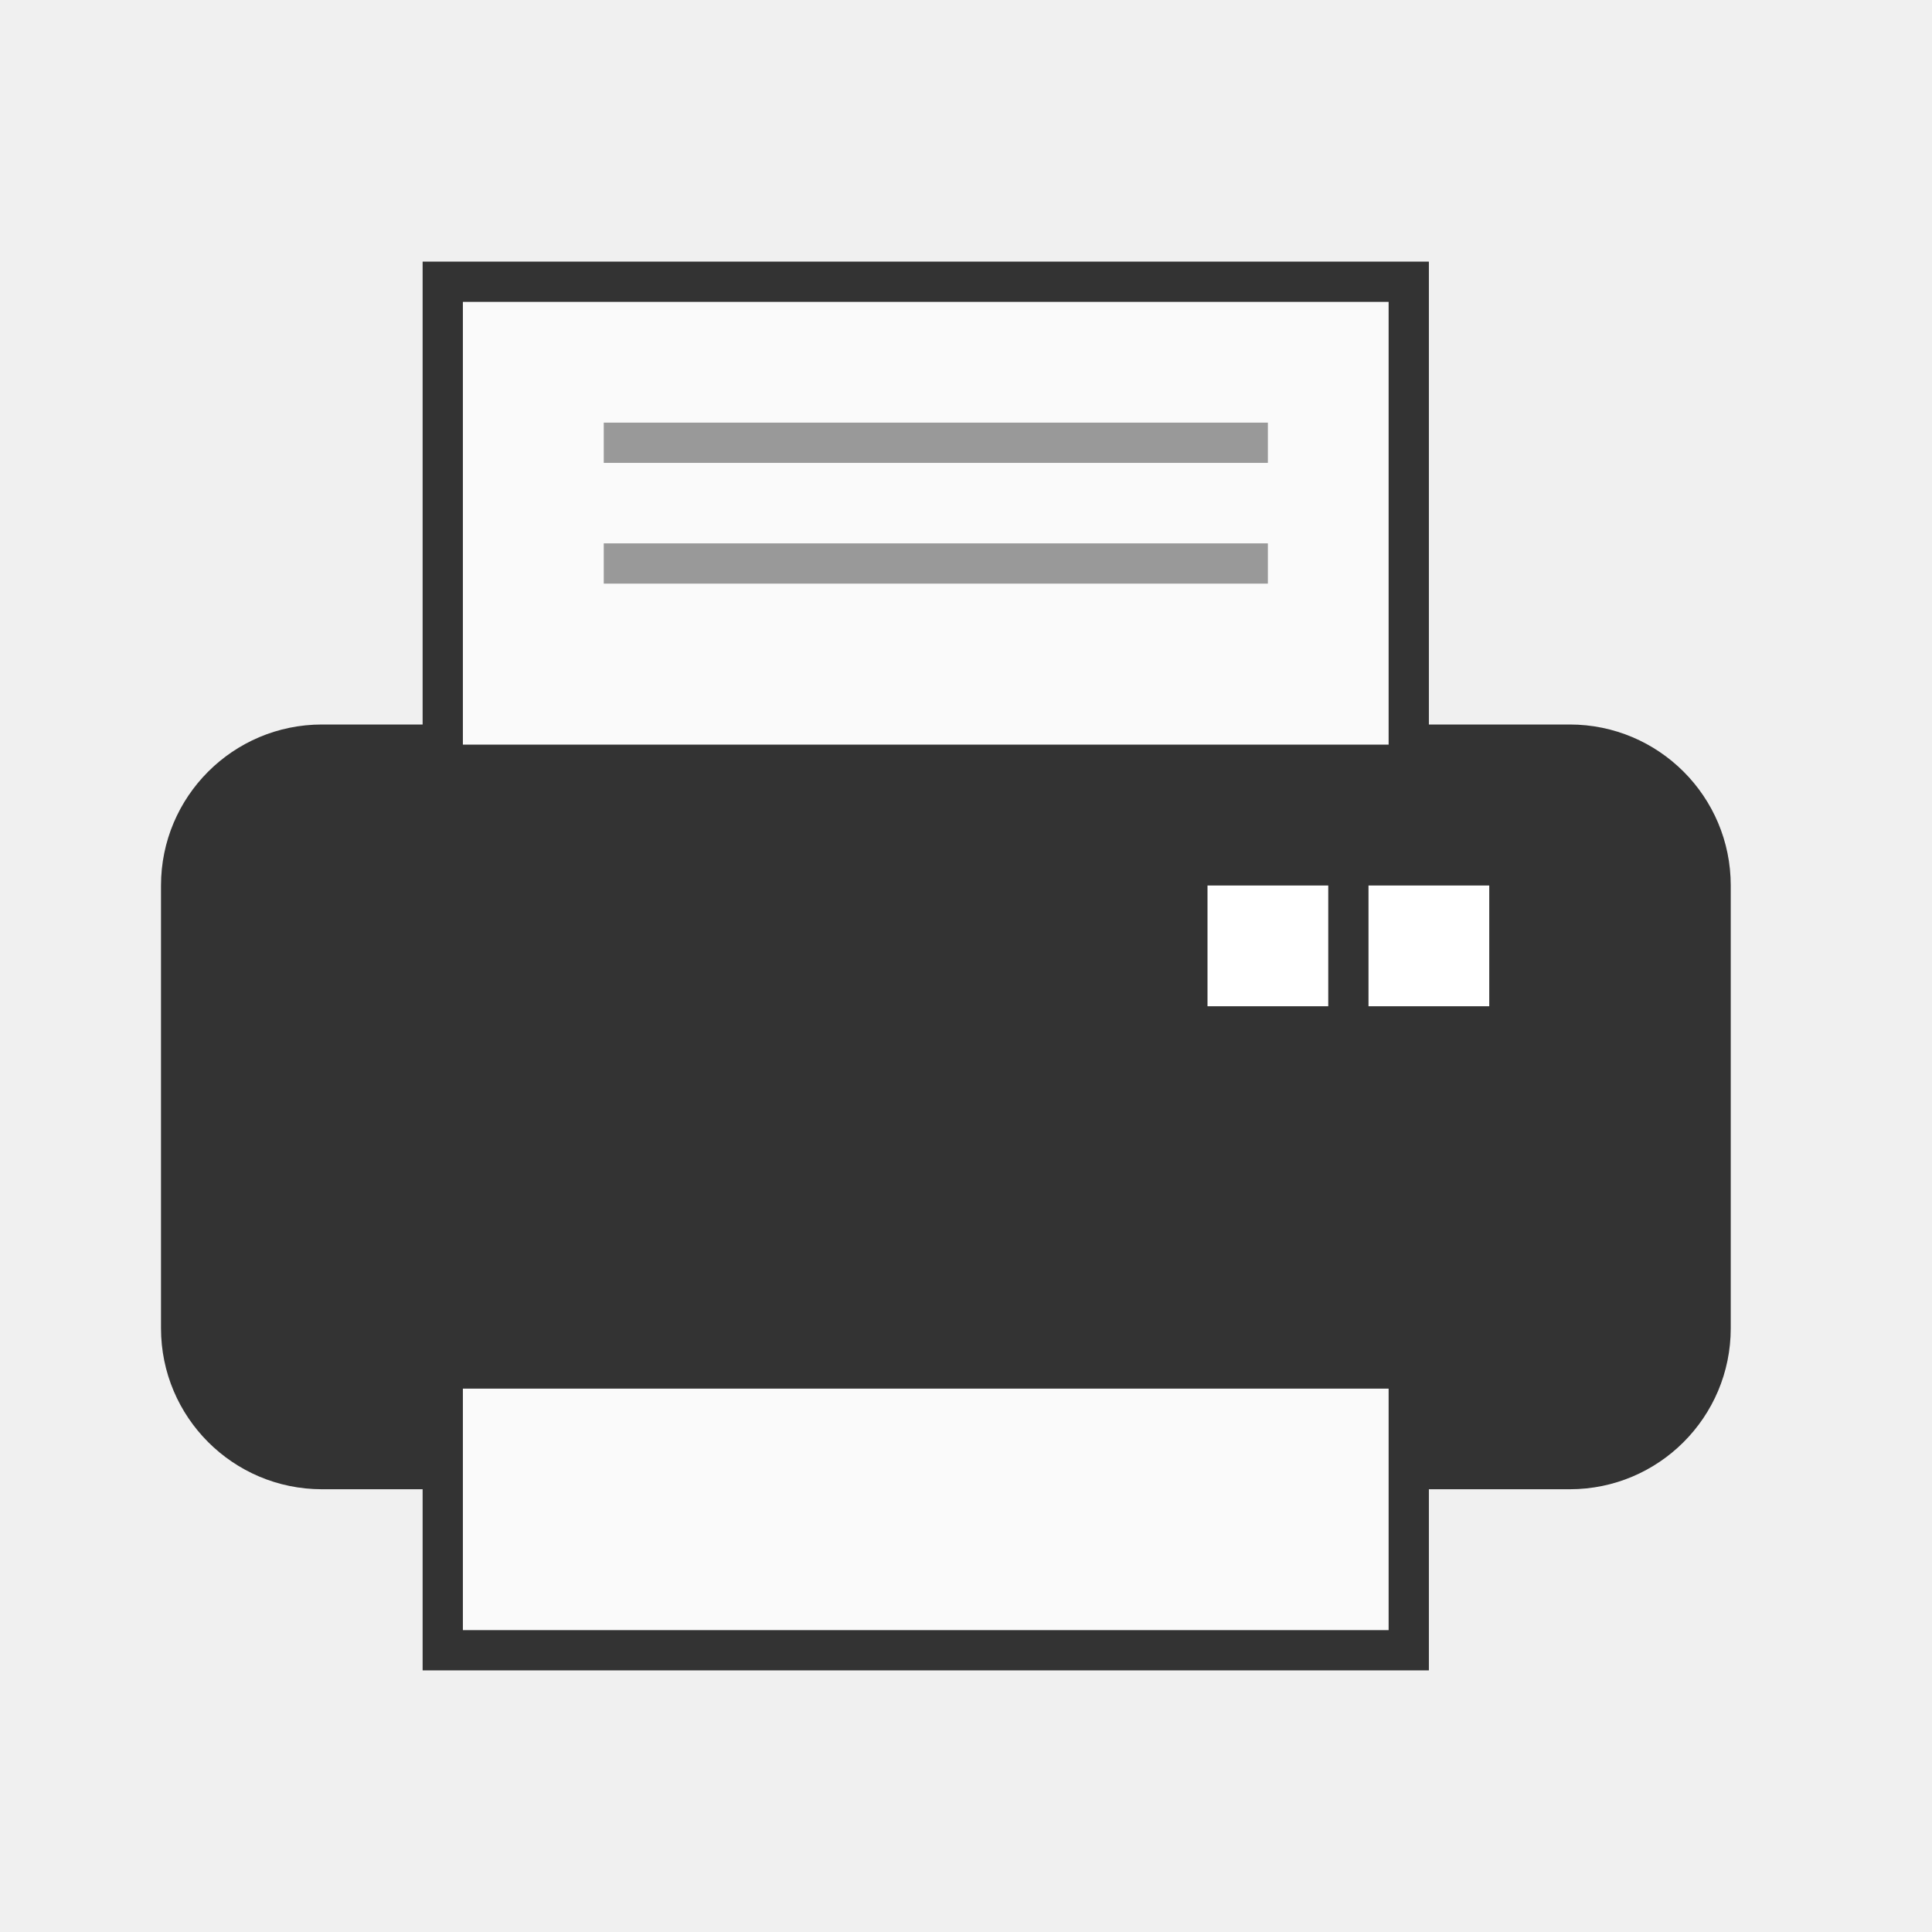
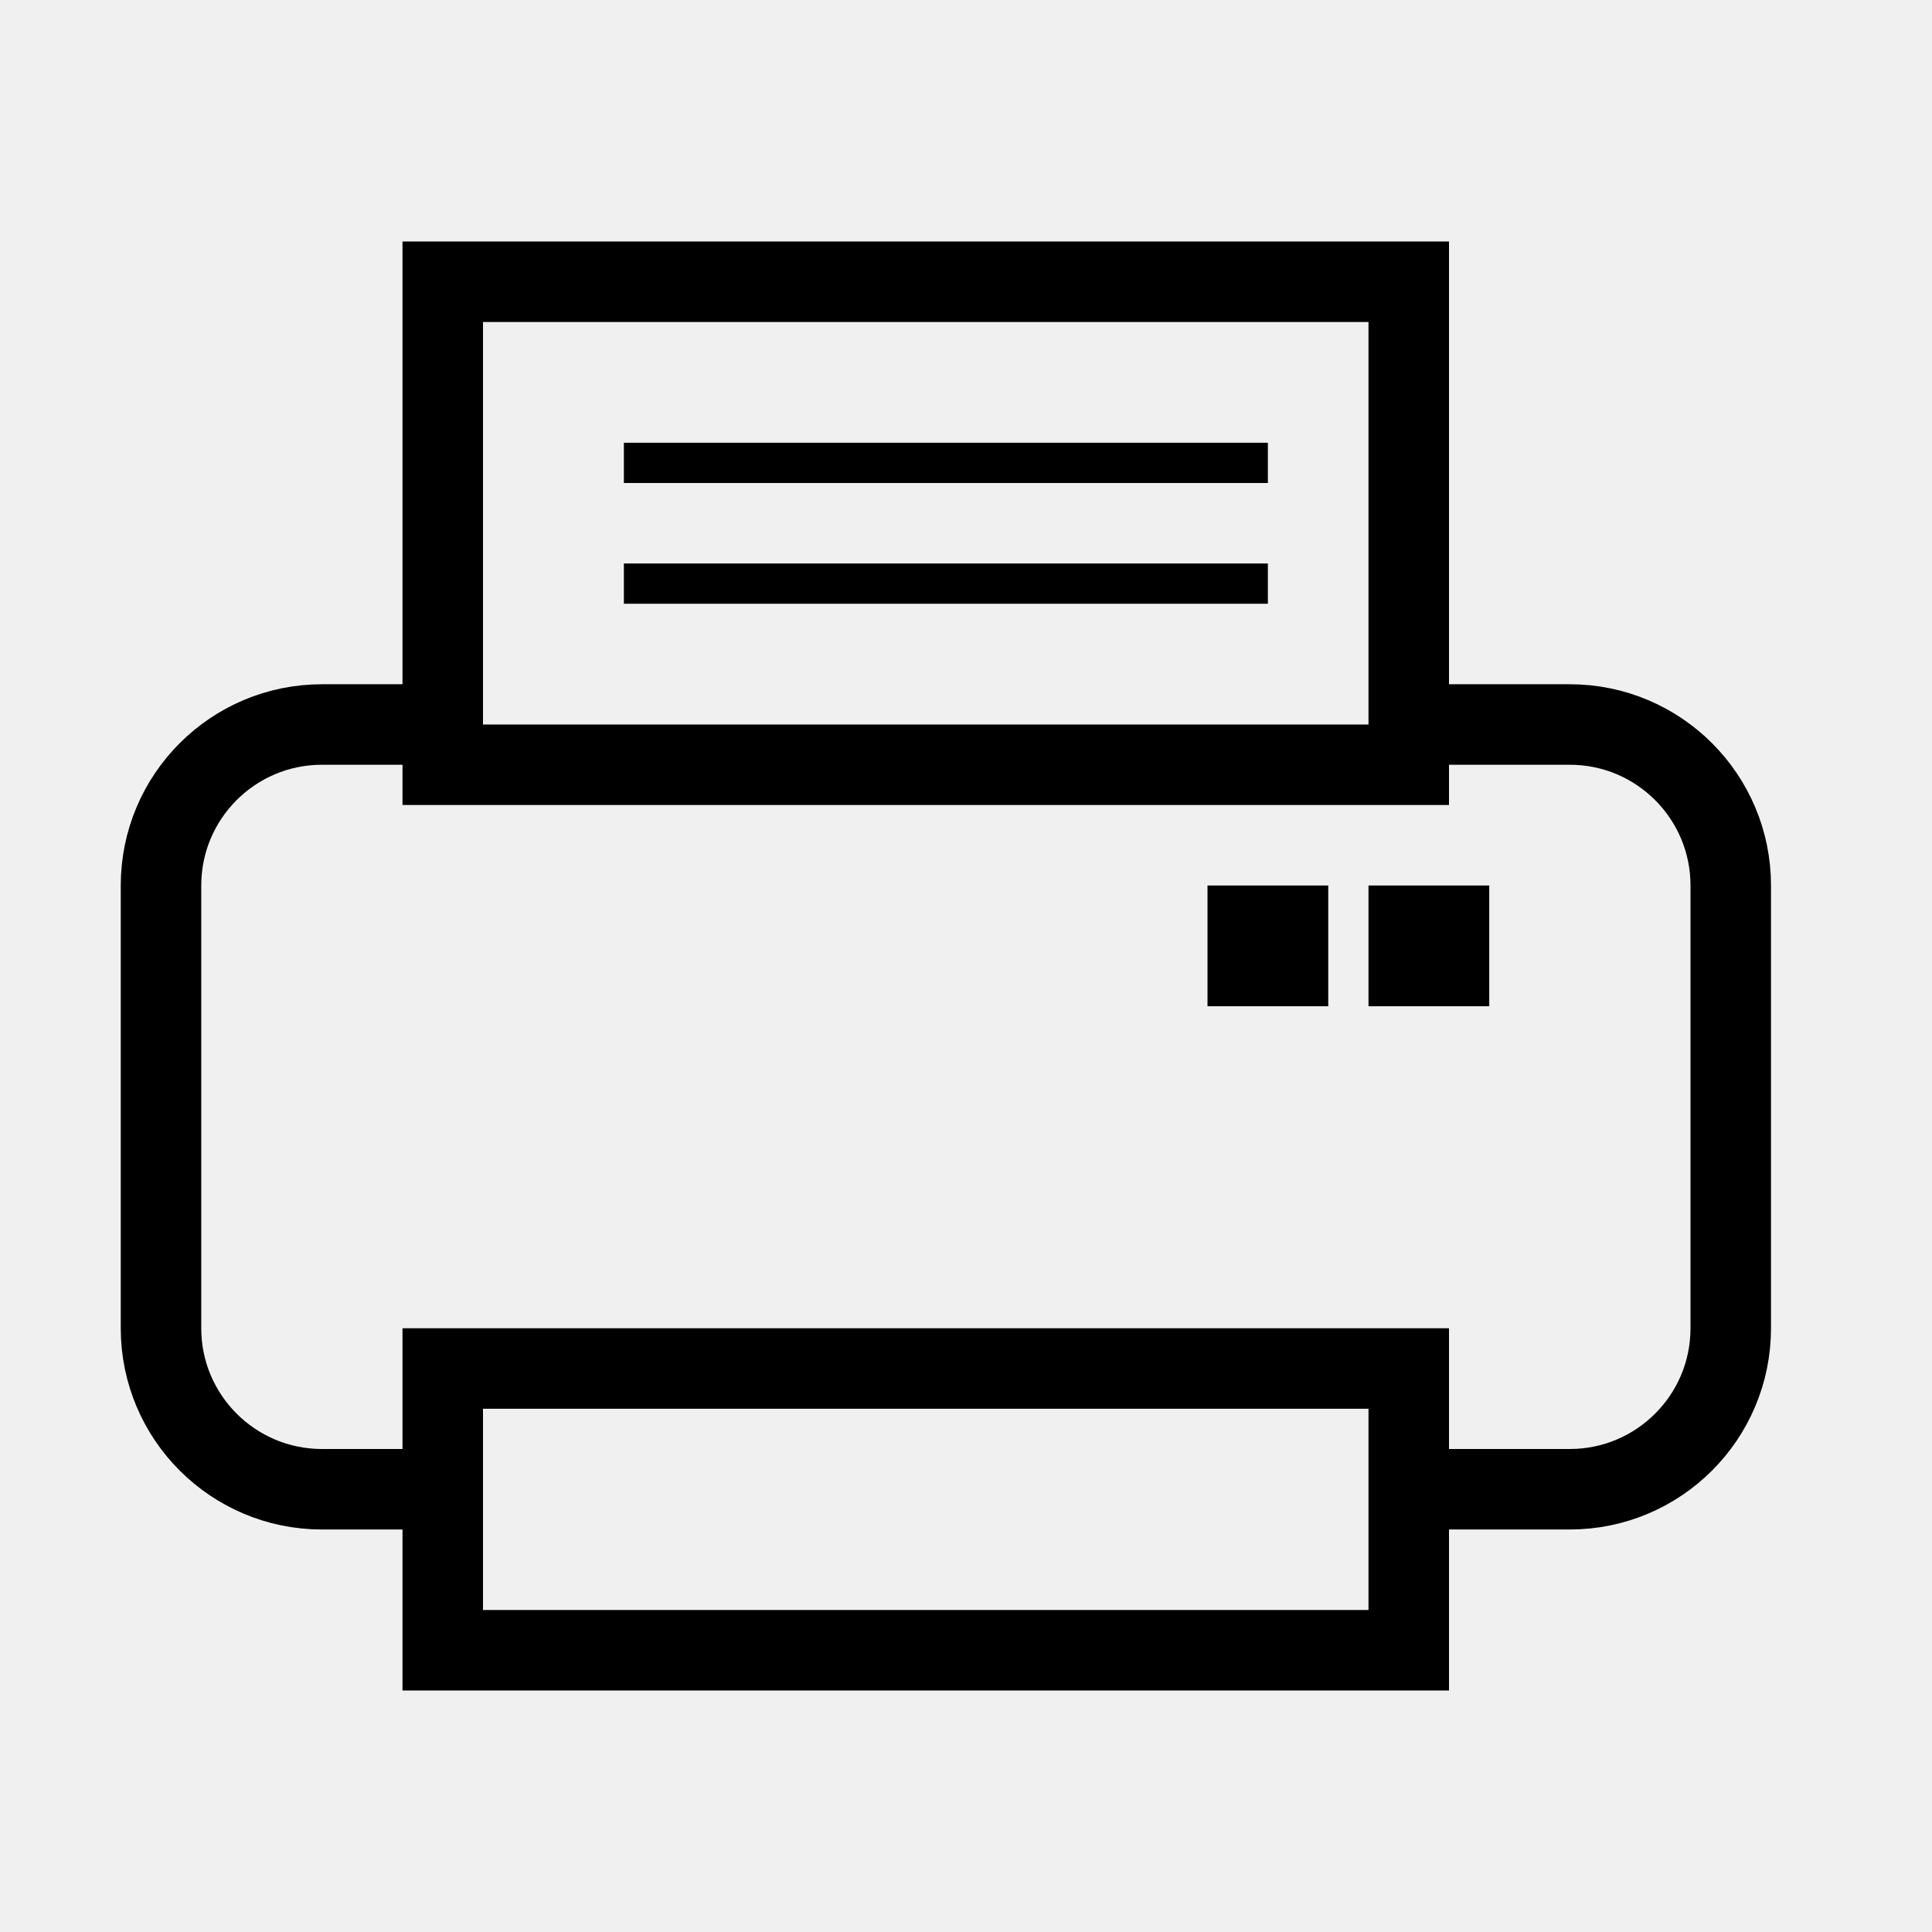
<svg xmlns="http://www.w3.org/2000/svg" version="1.1" width="48" height="48">
-   <rect style="fill:#333333;fill-opacity:1;stroke:none" height="19" width="39" x="4" y="18" rx="4" ry="4" />
-   <rect style="fill:#ffffff;fill-opacity:1;stroke:none" height="3" width="3" x="34" y="22" />
-   <rect style="fill:#ffffff;fill-opacity:1;stroke:none" height="3" width="3" x="30" y="22" />
-   <rect style="fill:#fafafa;fill-opacity:1;stroke:#333333;stroke-width:1;stroke-opacity:1" height="12" width="24" x="11" y="7" />
-   <rect style="fill:#fafafa;fill-opacity:1;stroke:#333333;stroke-width:1;stroke-opacity:1" height="7" width="24" x="11" y="34" />
-   <line style="stroke:#999999;stroke-width:1;stroke-opacity:1" x1="15" y1="11" x2="31.5" y2="11" />
-   <line style="stroke:#999999;stroke-width:1;stroke-opacity:1" x1="15" y1="14" x2="31.5" y2="14" />
+   <path style="fill:none;stroke:#000000;stroke-width:2;stroke-opacity:1" d="M 11,37 8,37 A 4,4 0 0 1 4,33 L 4,22 A 4,4 0 0 1 8,18 L 11,18" />
+   <path style="fill:none;stroke:#000000;stroke-width:2;stroke-opacity:1" d="M 35,37 39,37 A 4,4 0 0 0 43,33 L 43,22 A 4,4 0 0 0 39,18 L 35,18" />
+   <rect style="fill:#000000;fill-opacity:1;stroke:none" height="3" width="3" x="34" y="22" />
+   <rect style="fill:#000000;fill-opacity:1;stroke:none" height="3" width="3" x="30" y="22" />
+   <rect style="fill:none;stroke:#000000;stroke-width:2;stroke-opacity:1" height="12" width="24" x="11" y="7" />
+   <rect style="fill:none;stroke:#000000;stroke-width:2;stroke-opacity:1" height="7" width="24" x="11" y="34" />
+   <line style="stroke:#000000;stroke-width:1;stroke-opacity:1" x1="15.5" y1="11.5" x2="31.5" y2="11.5" />
+   <line style="stroke:#000000;stroke-width:1;stroke-opacity:1" x1="15.5" y1="14.5" x2="31.5" y2="14.5" />
</svg>
